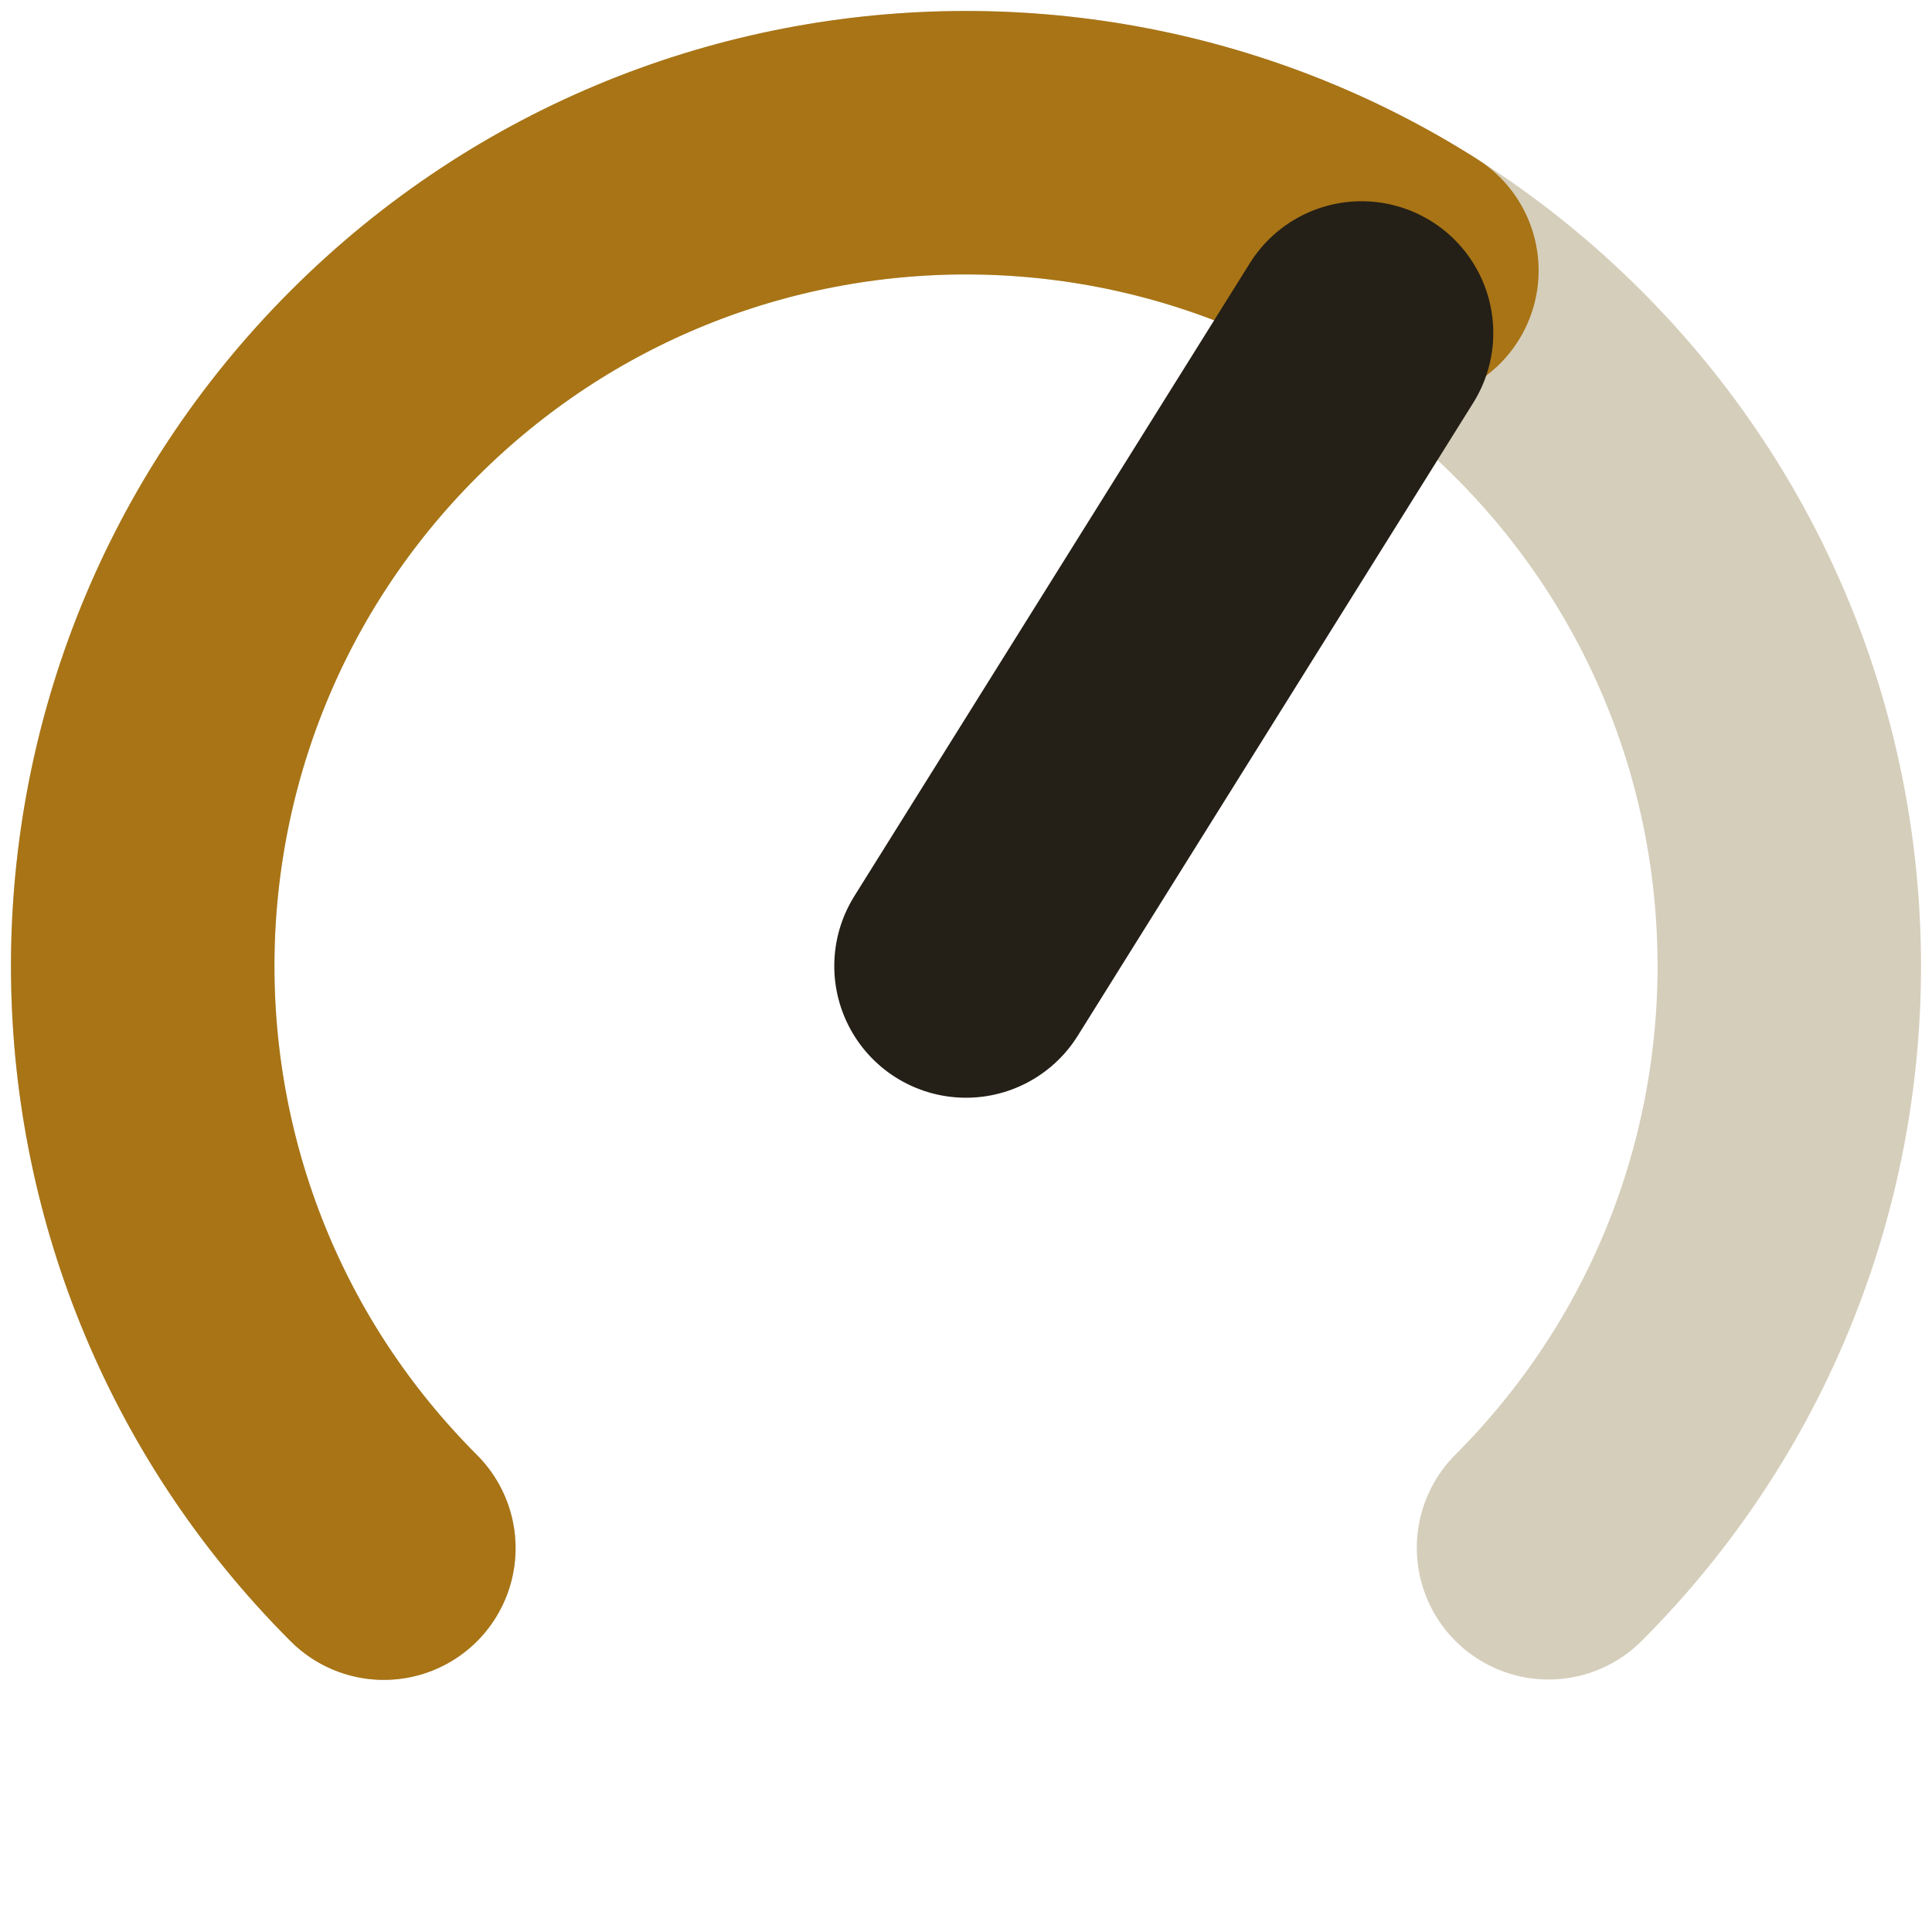
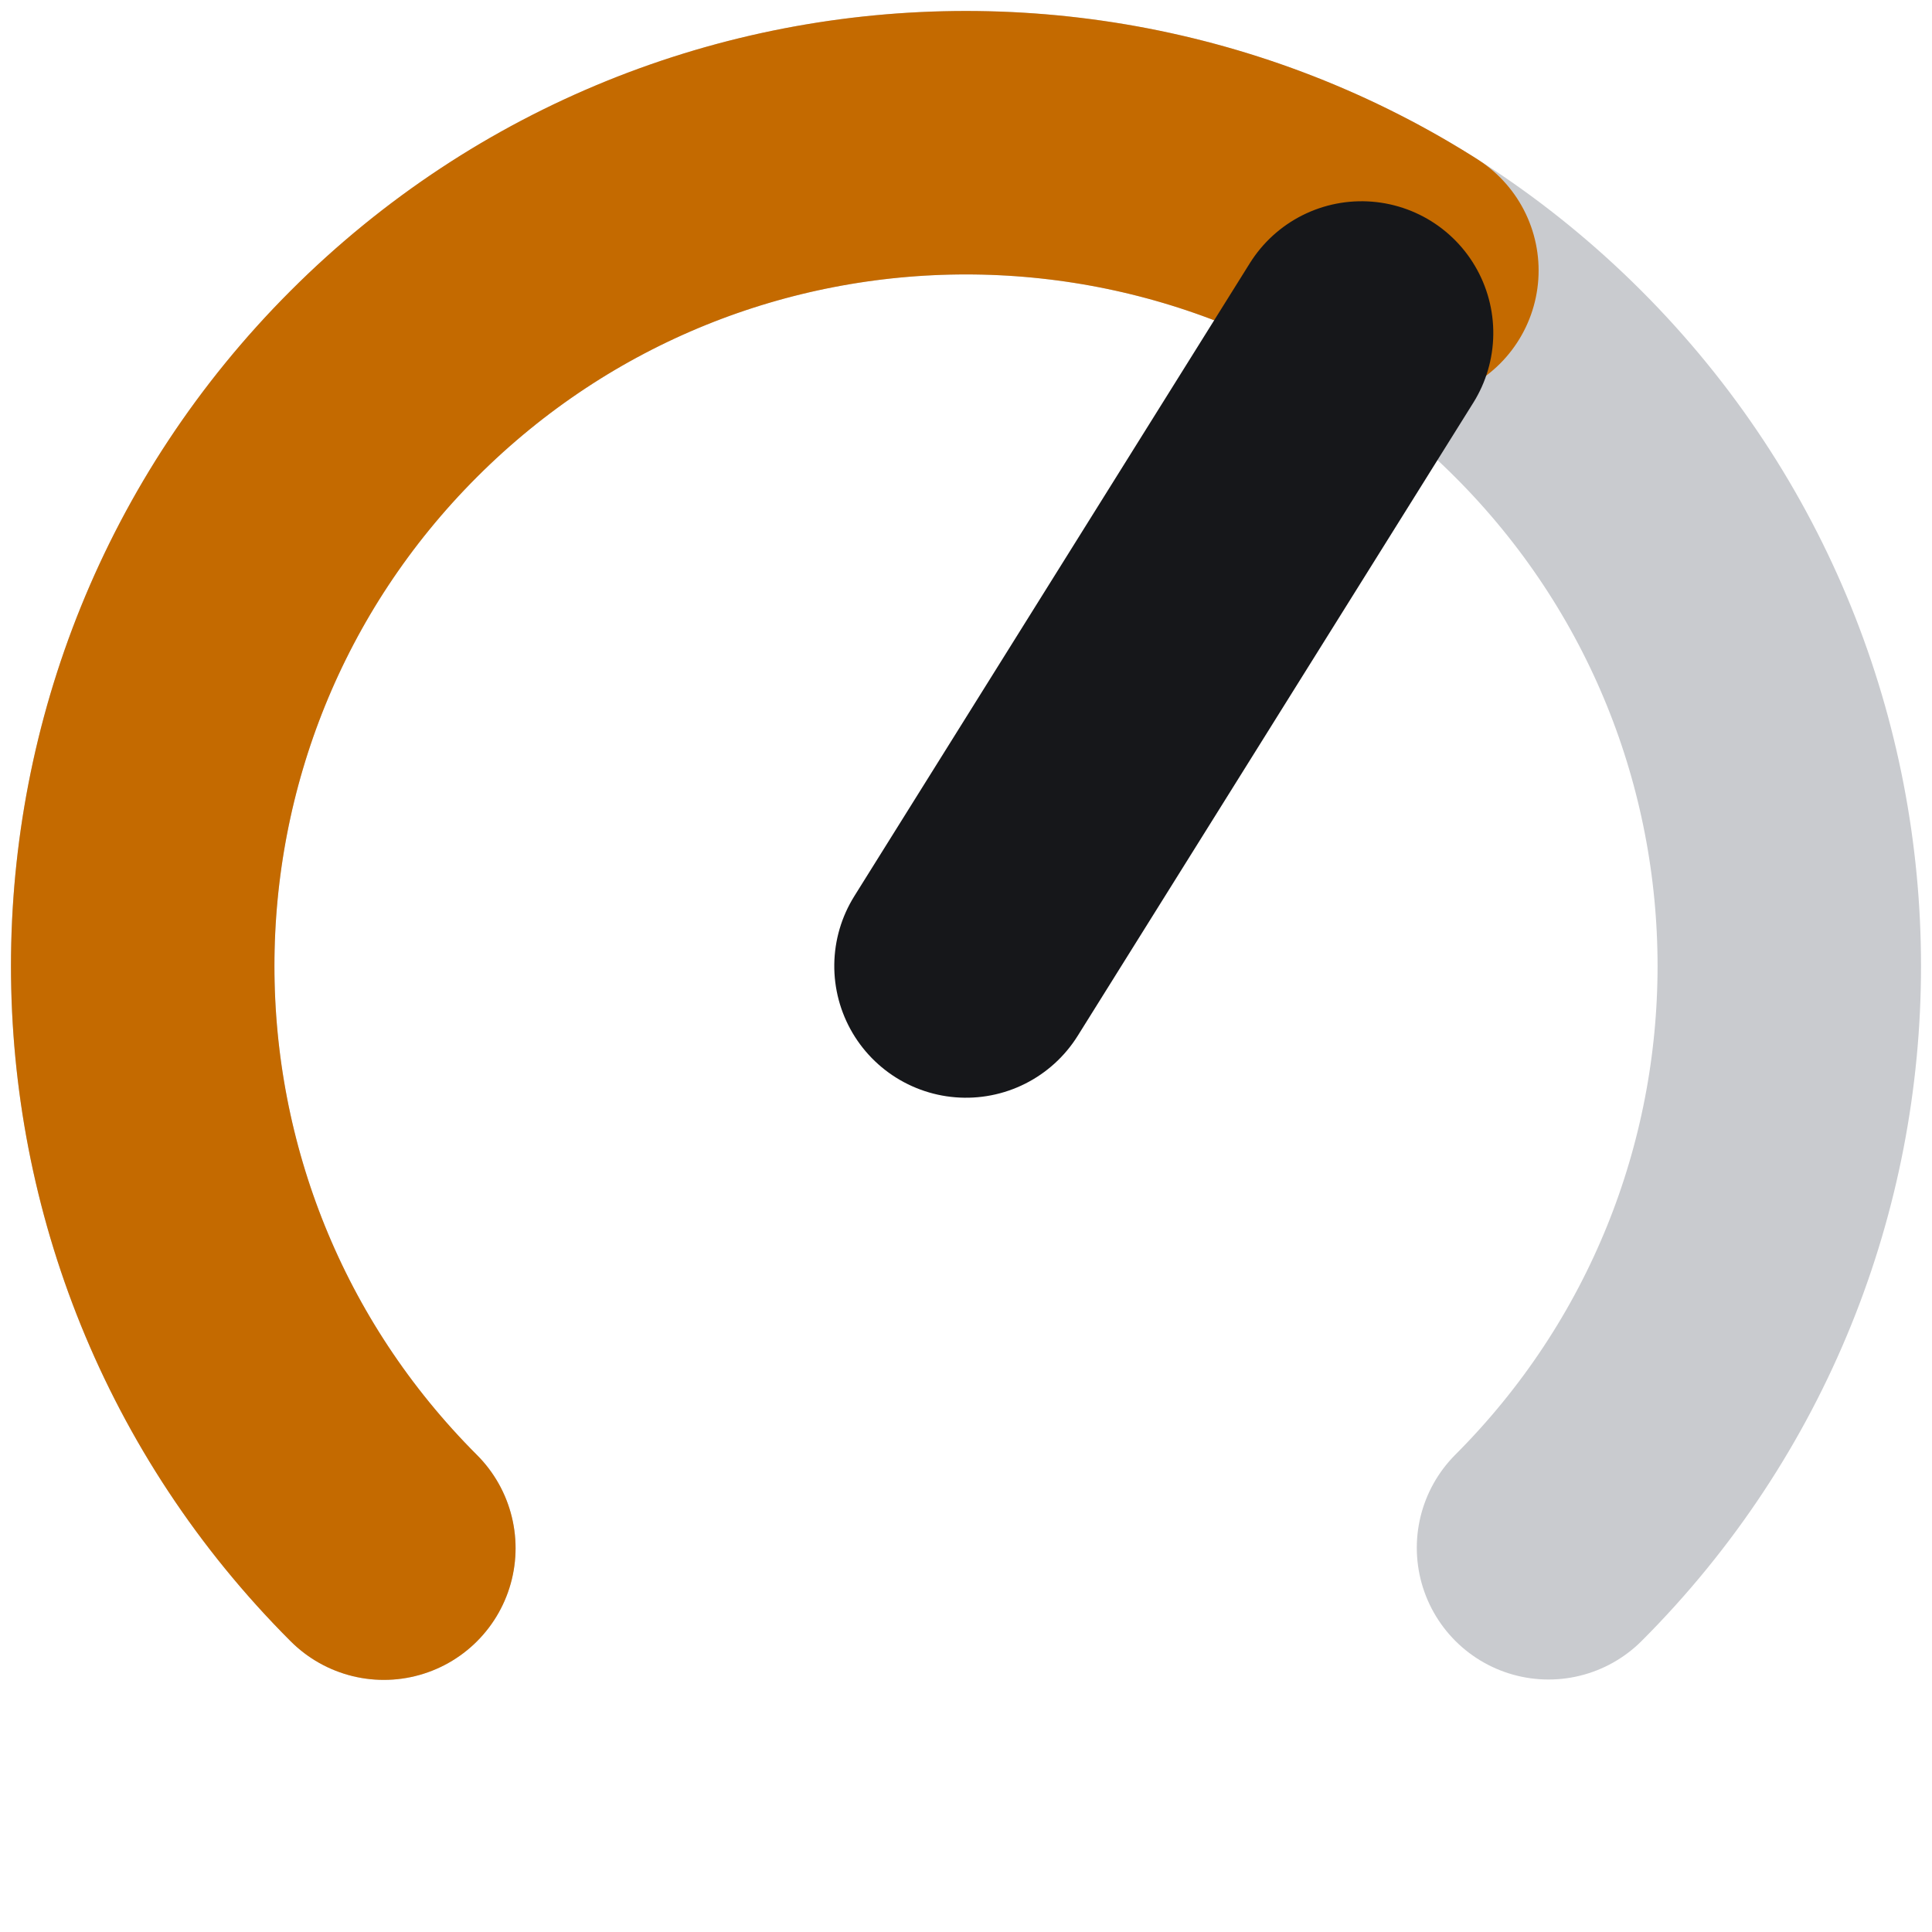
<svg xmlns="http://www.w3.org/2000/svg" viewBox="160 160 704 704">
-   <circle cx="512" cy="512" r="300" fill="none" stroke="#D5CEBB" stroke-width="96" stroke-dasharray="1413.717 1884.956" stroke-linecap="round" transform="rotate(135 512 512)" />
-   <circle cx="512" cy="512" r="300" fill="none" stroke="#A87415" stroke-width="96" stroke-dasharray="876.479 1884.956" stroke-linecap="round" transform="rotate(135 512 512)" />
-   <line x1="512" y1="512" x2="512" y2="240" stroke="#241F17" stroke-width="96" stroke-linecap="round" transform="rotate(32 512 512)" />
+   <circle cx="512" cy="512" r="300" fill="none" stroke="#C9CBCF" stroke-width="96" stroke-dasharray="1413.717 1884.956" stroke-linecap="round" transform="rotate(135 512 512)" />
+   <circle cx="512" cy="512" r="300" fill="none" stroke="#C46A00" stroke-width="96" stroke-dasharray="876.479 1884.956" stroke-linecap="round" transform="rotate(135 512 512)" />
+   <line x1="512" y1="512" x2="512" y2="240" stroke="#16171A" stroke-width="96" stroke-linecap="round" transform="rotate(32 512 512)" />
</svg>
